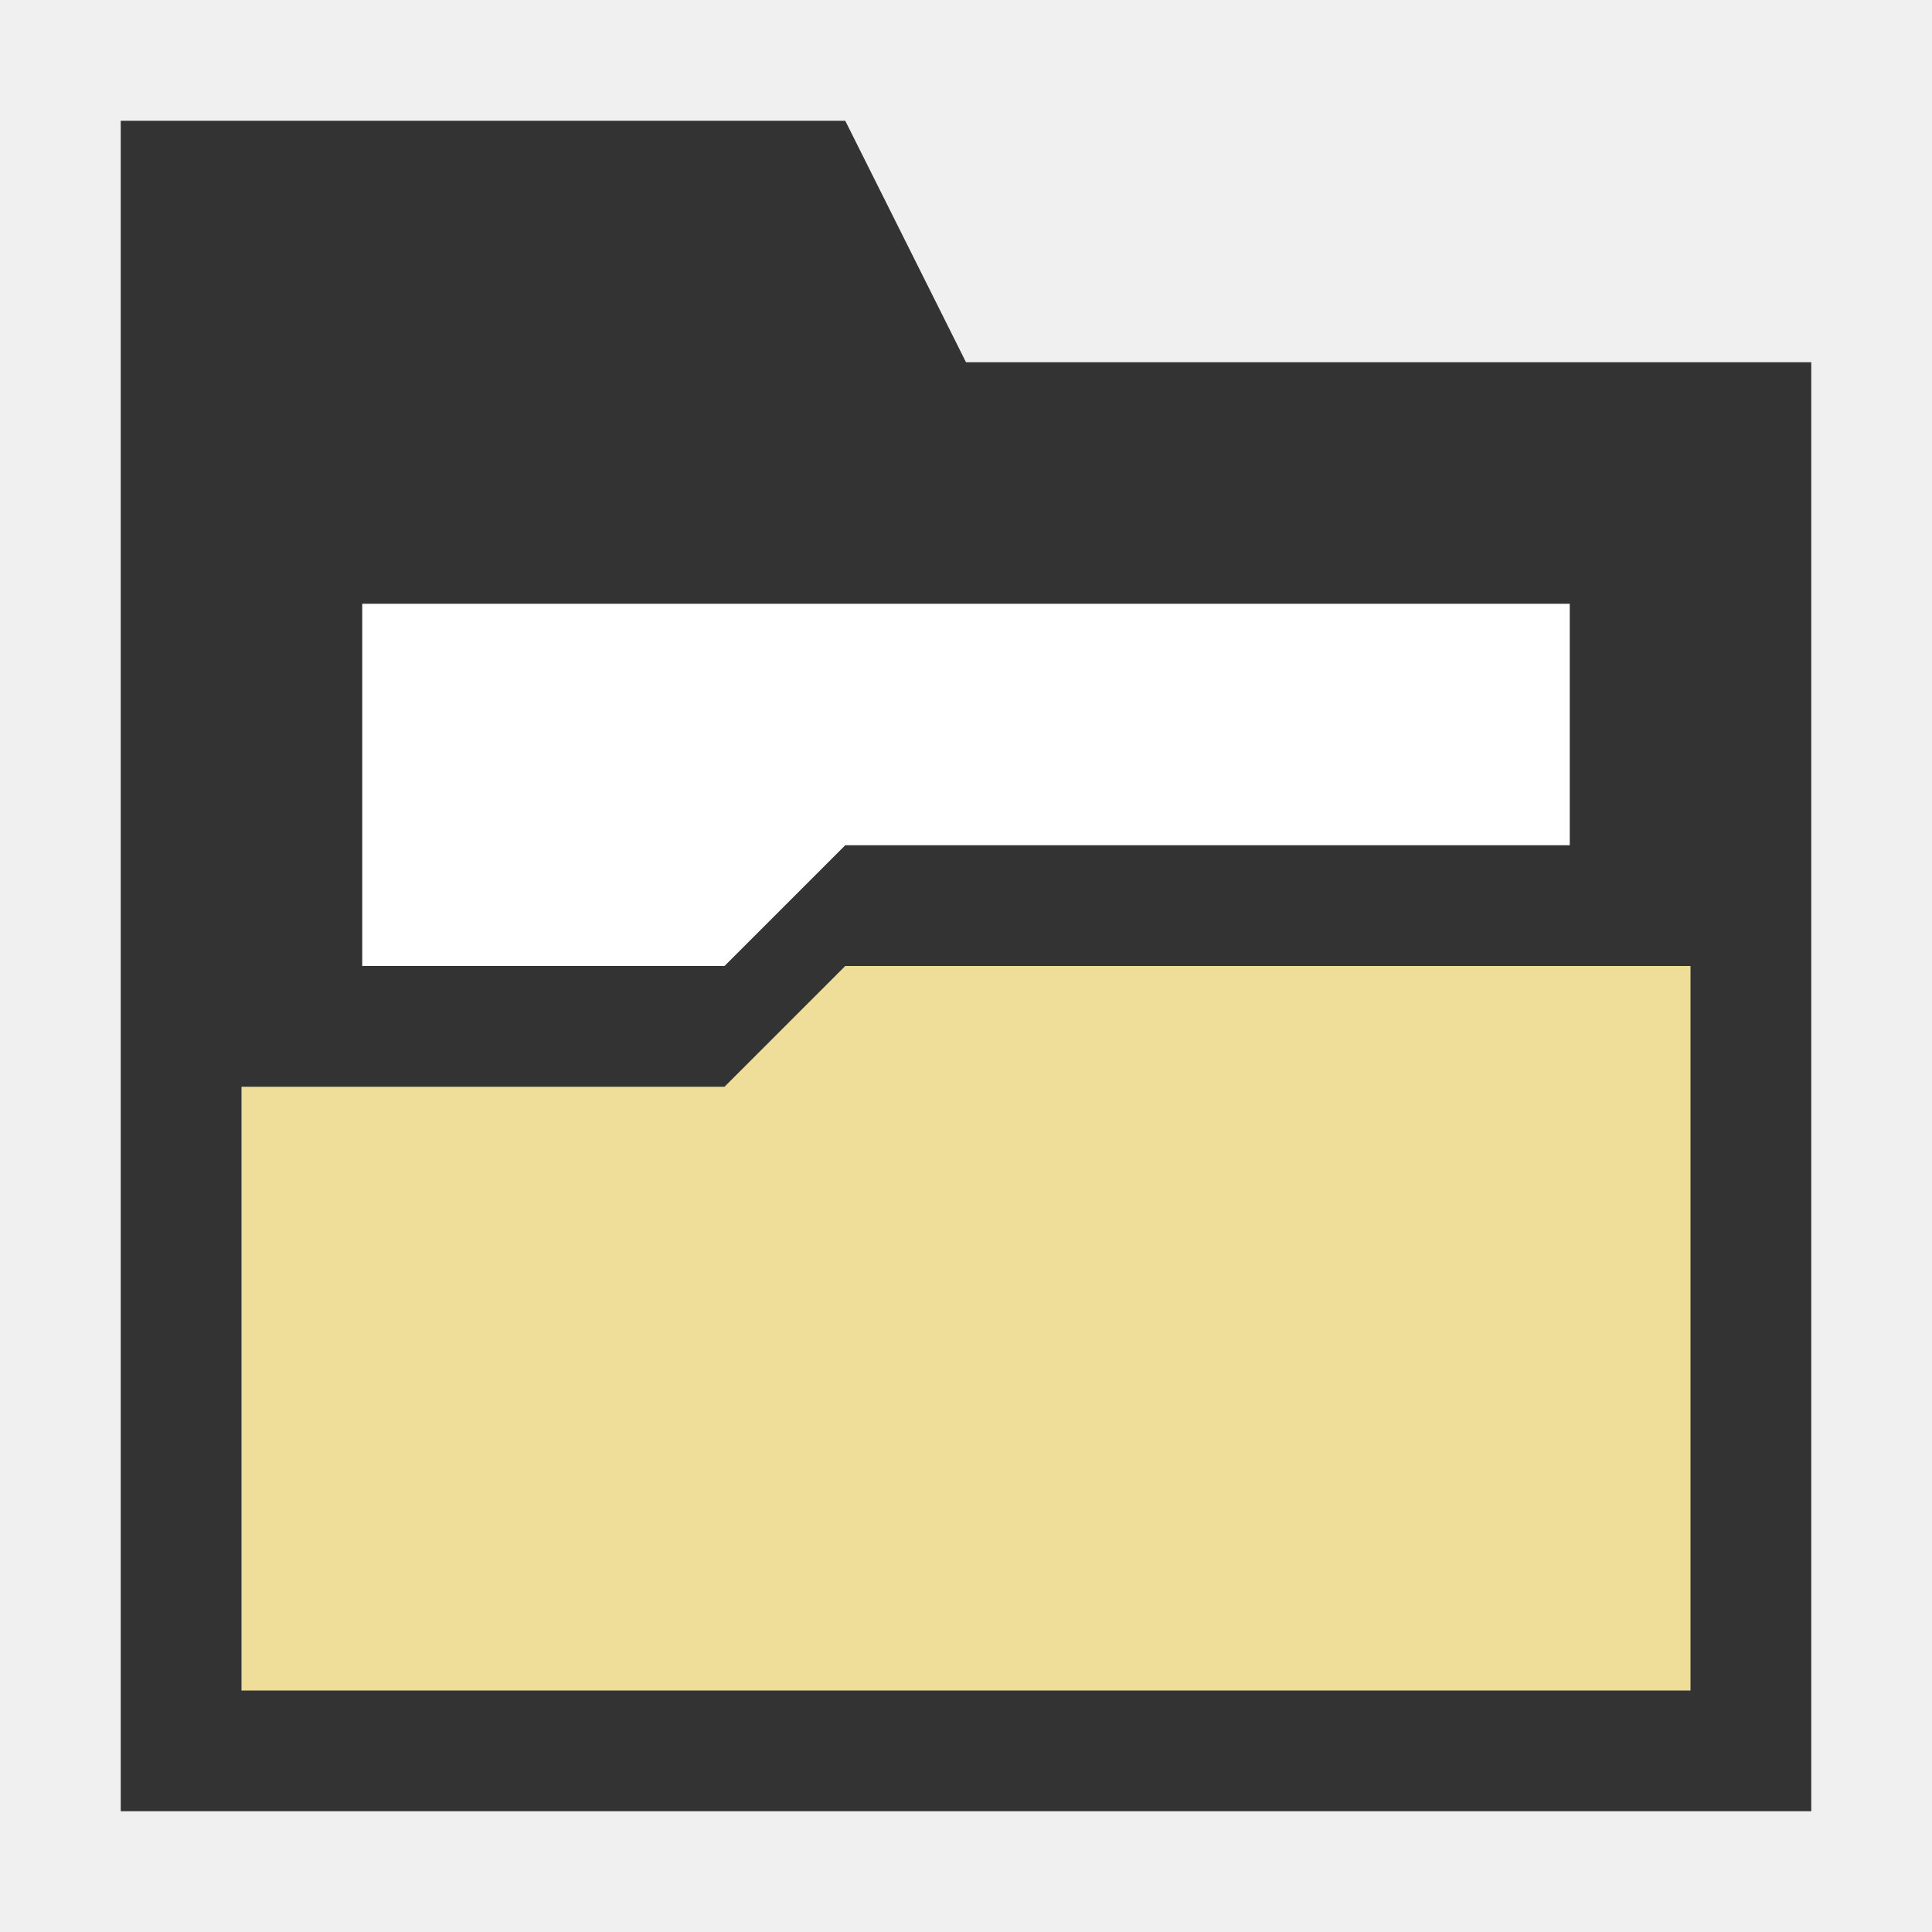
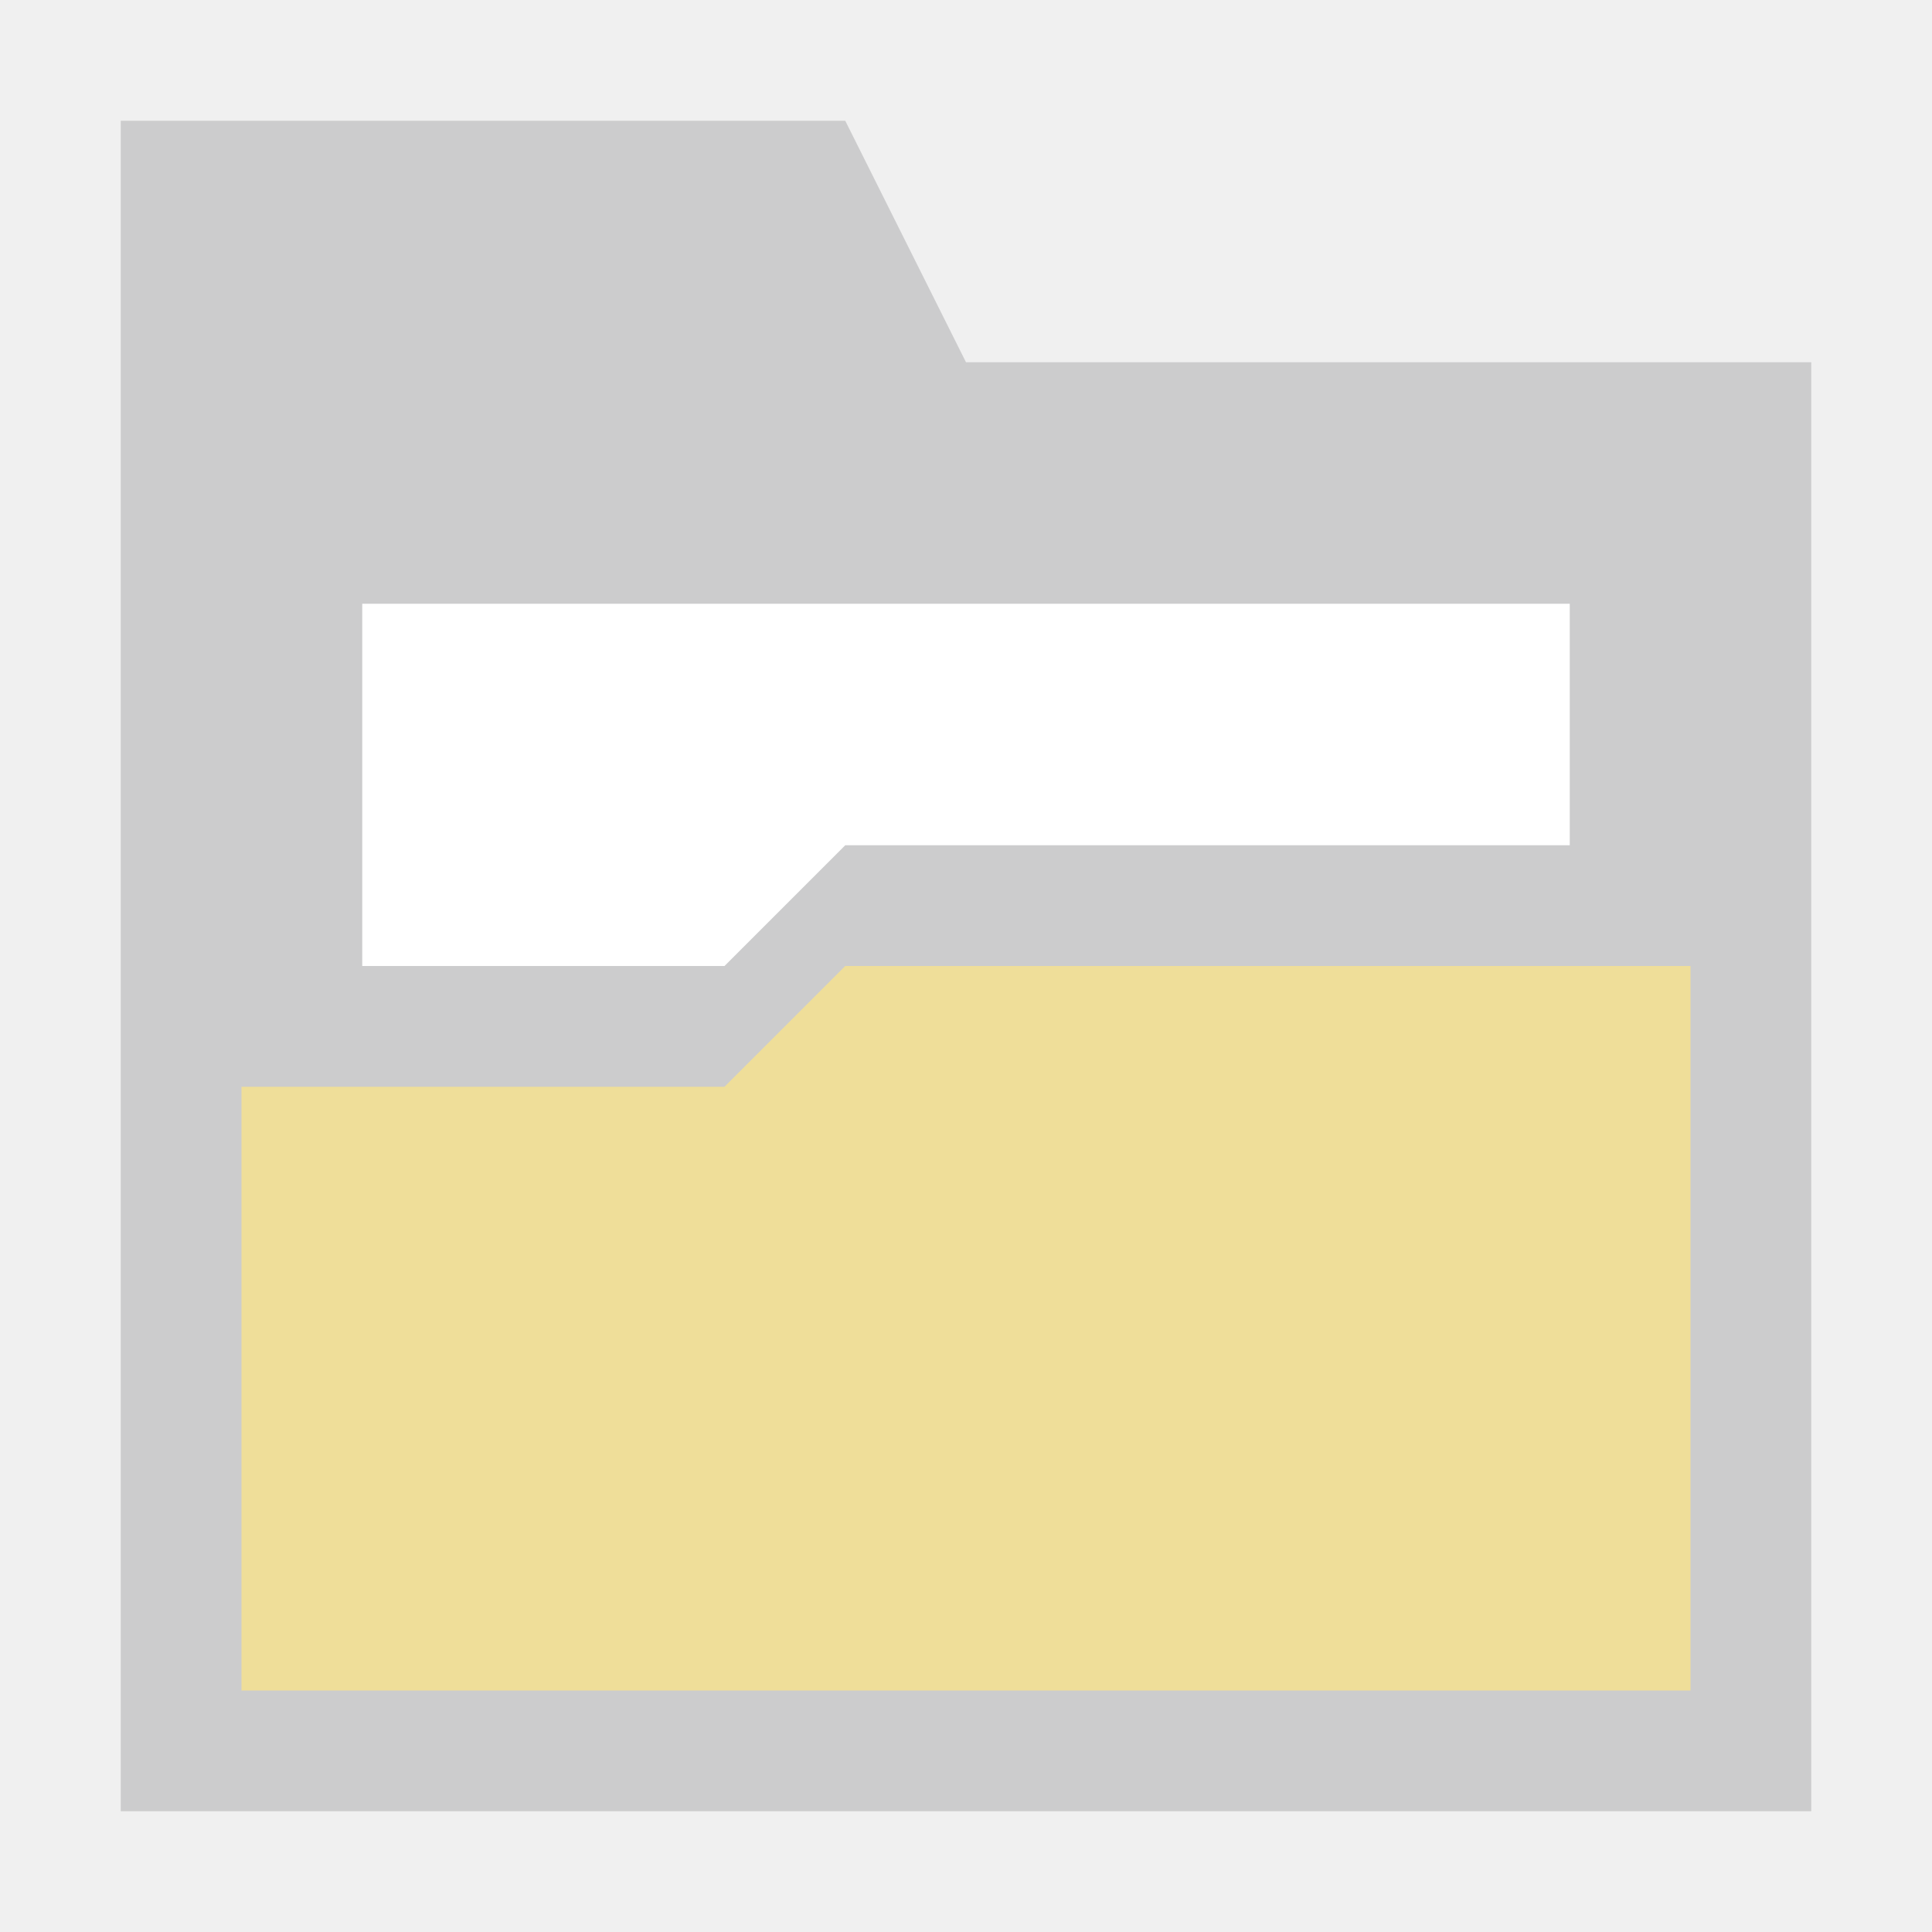
<svg xmlns="http://www.w3.org/2000/svg" version="1.1" width="16" height="16">
-   <path style="fill:#333333;fill-opacity:1;stroke:none" d="M 1,1 1,15 15,15 15,3 8,3 7,1 Z" />
+   <path style="fill:#cccccd;fill-opacity:1;stroke:none" d="M 1,1 1,15 15,15 15,3 8,3 7,1 Z" />
  <path style="fill:#efde99;fill-opacity:1;stroke:none" d="M 2,9 2,14 14,14 14,8 7,8 6,9 Z" />
  <path style="fill:#ffffff;fill-opacity:1;stroke:none" d="M 3,5 3,8 6,8 7,7 13,7 13,5 Z" />
</svg>
